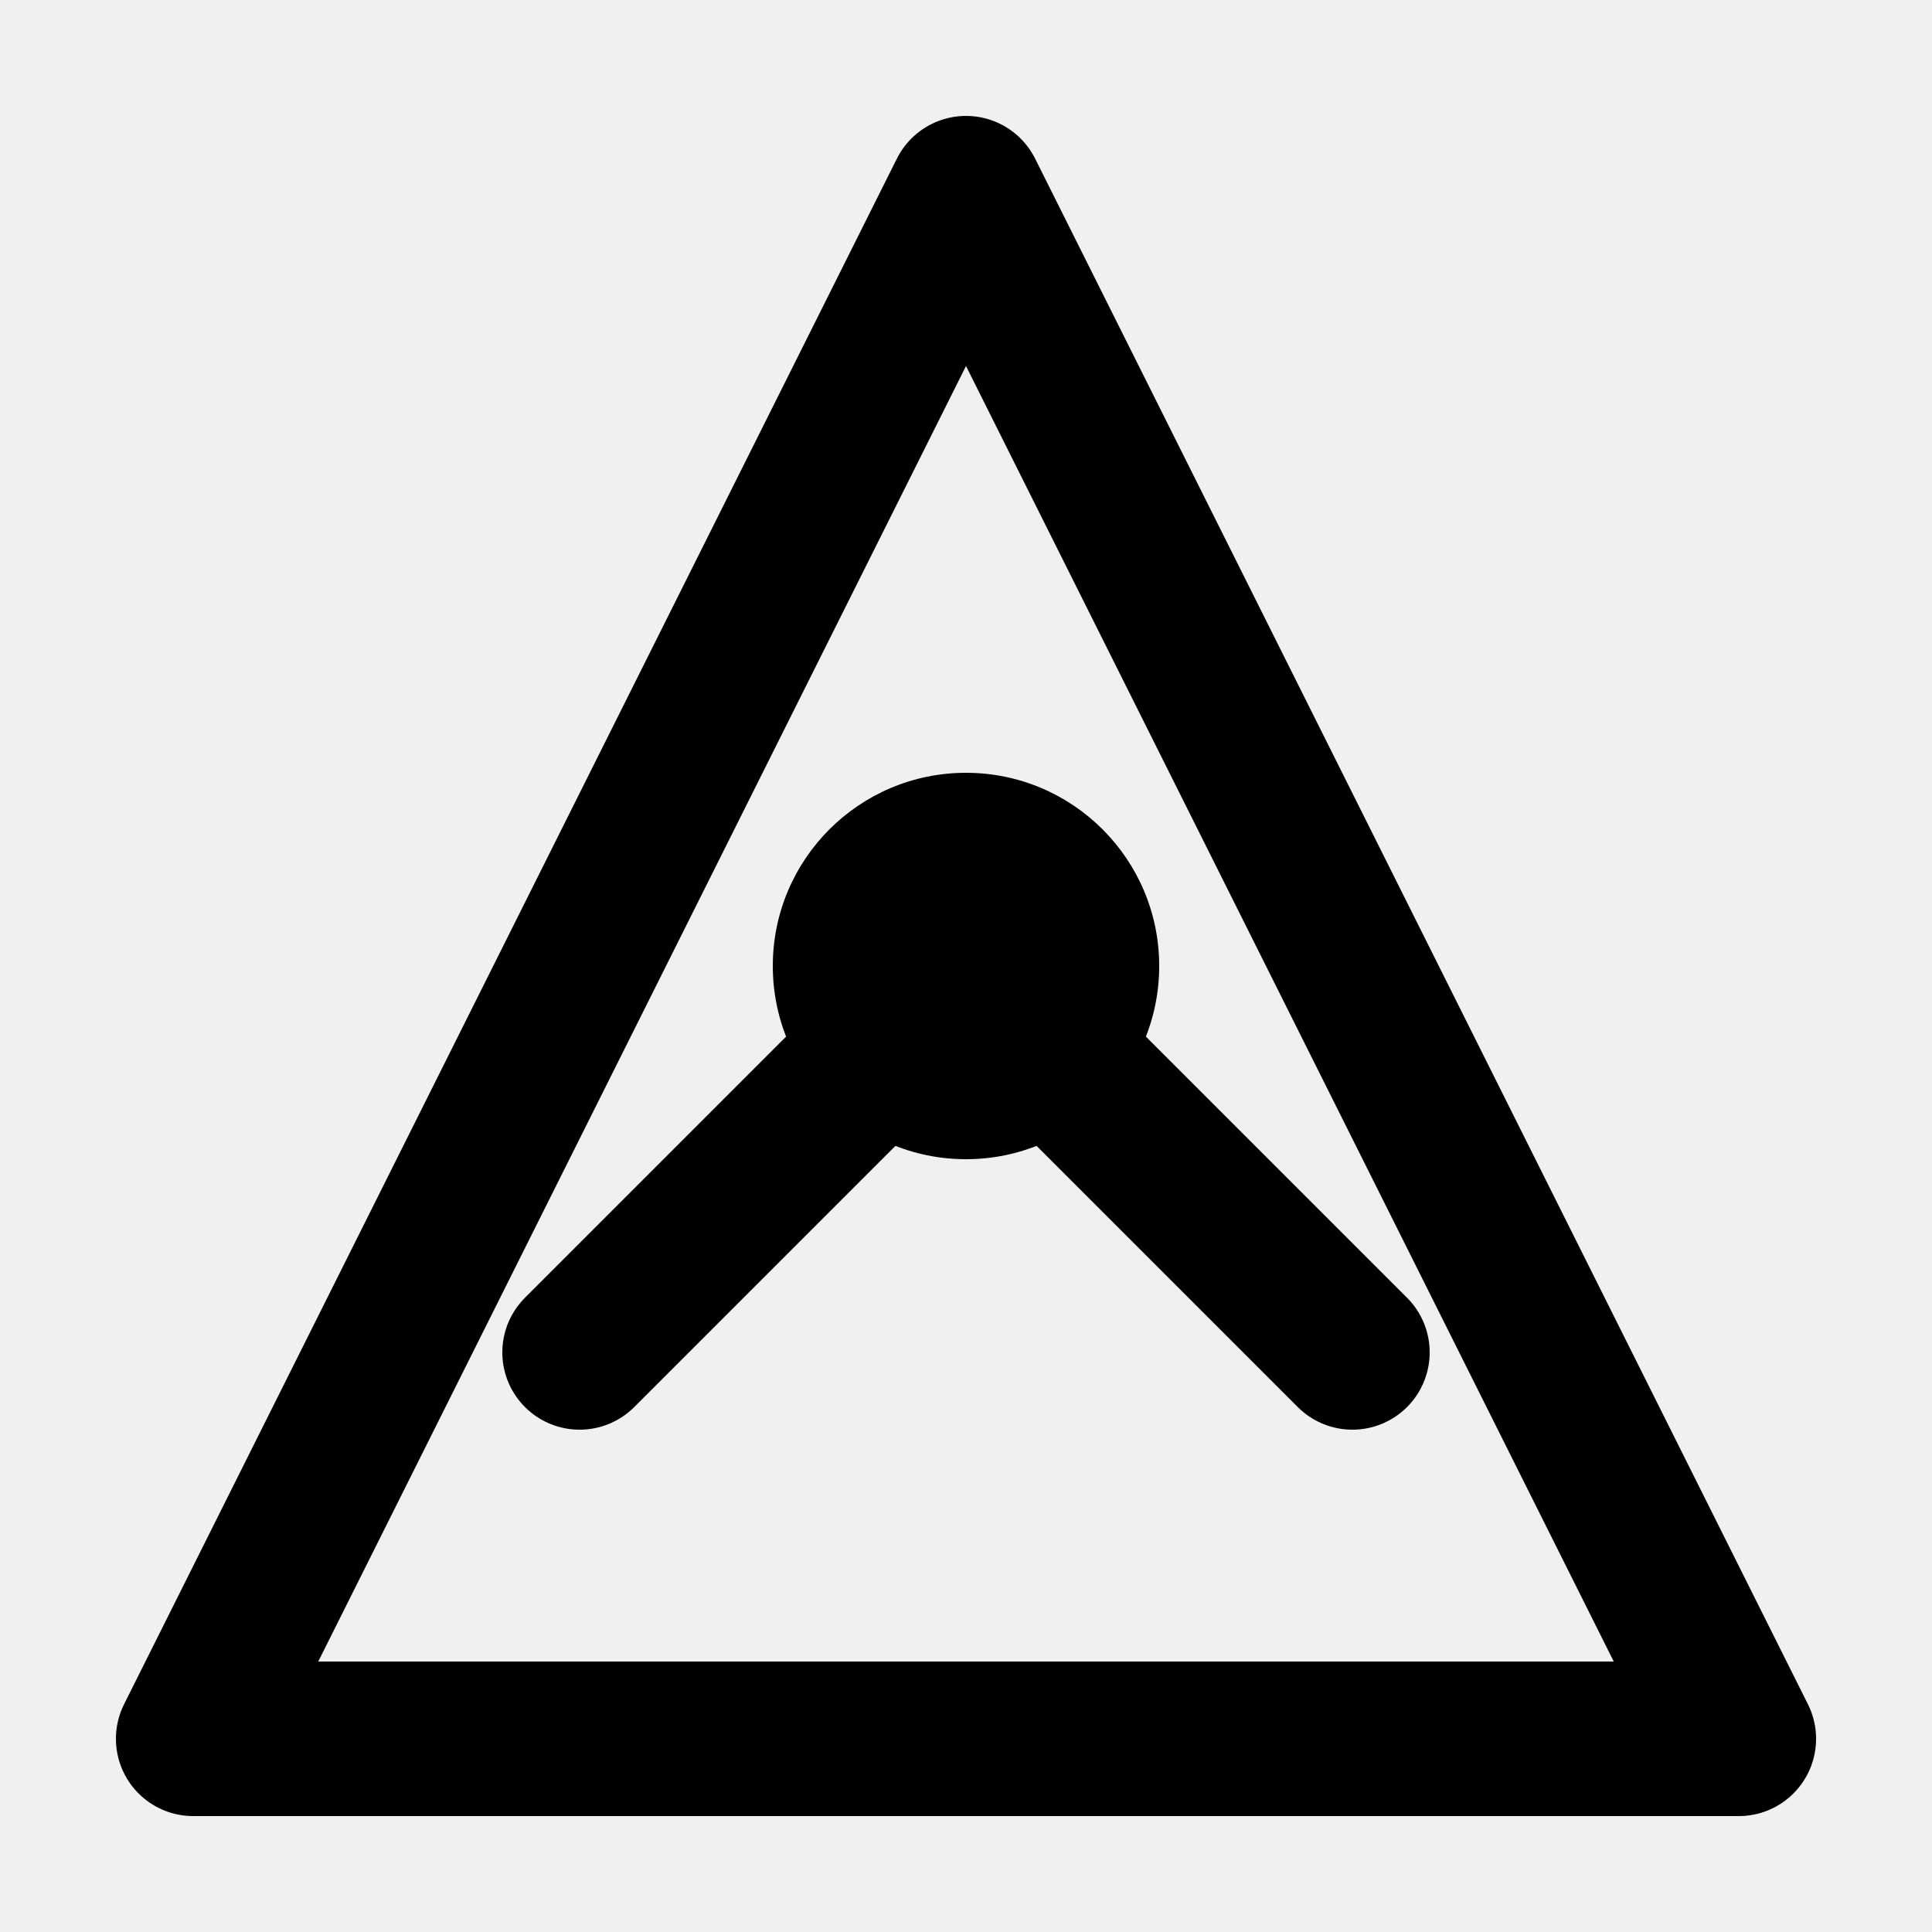
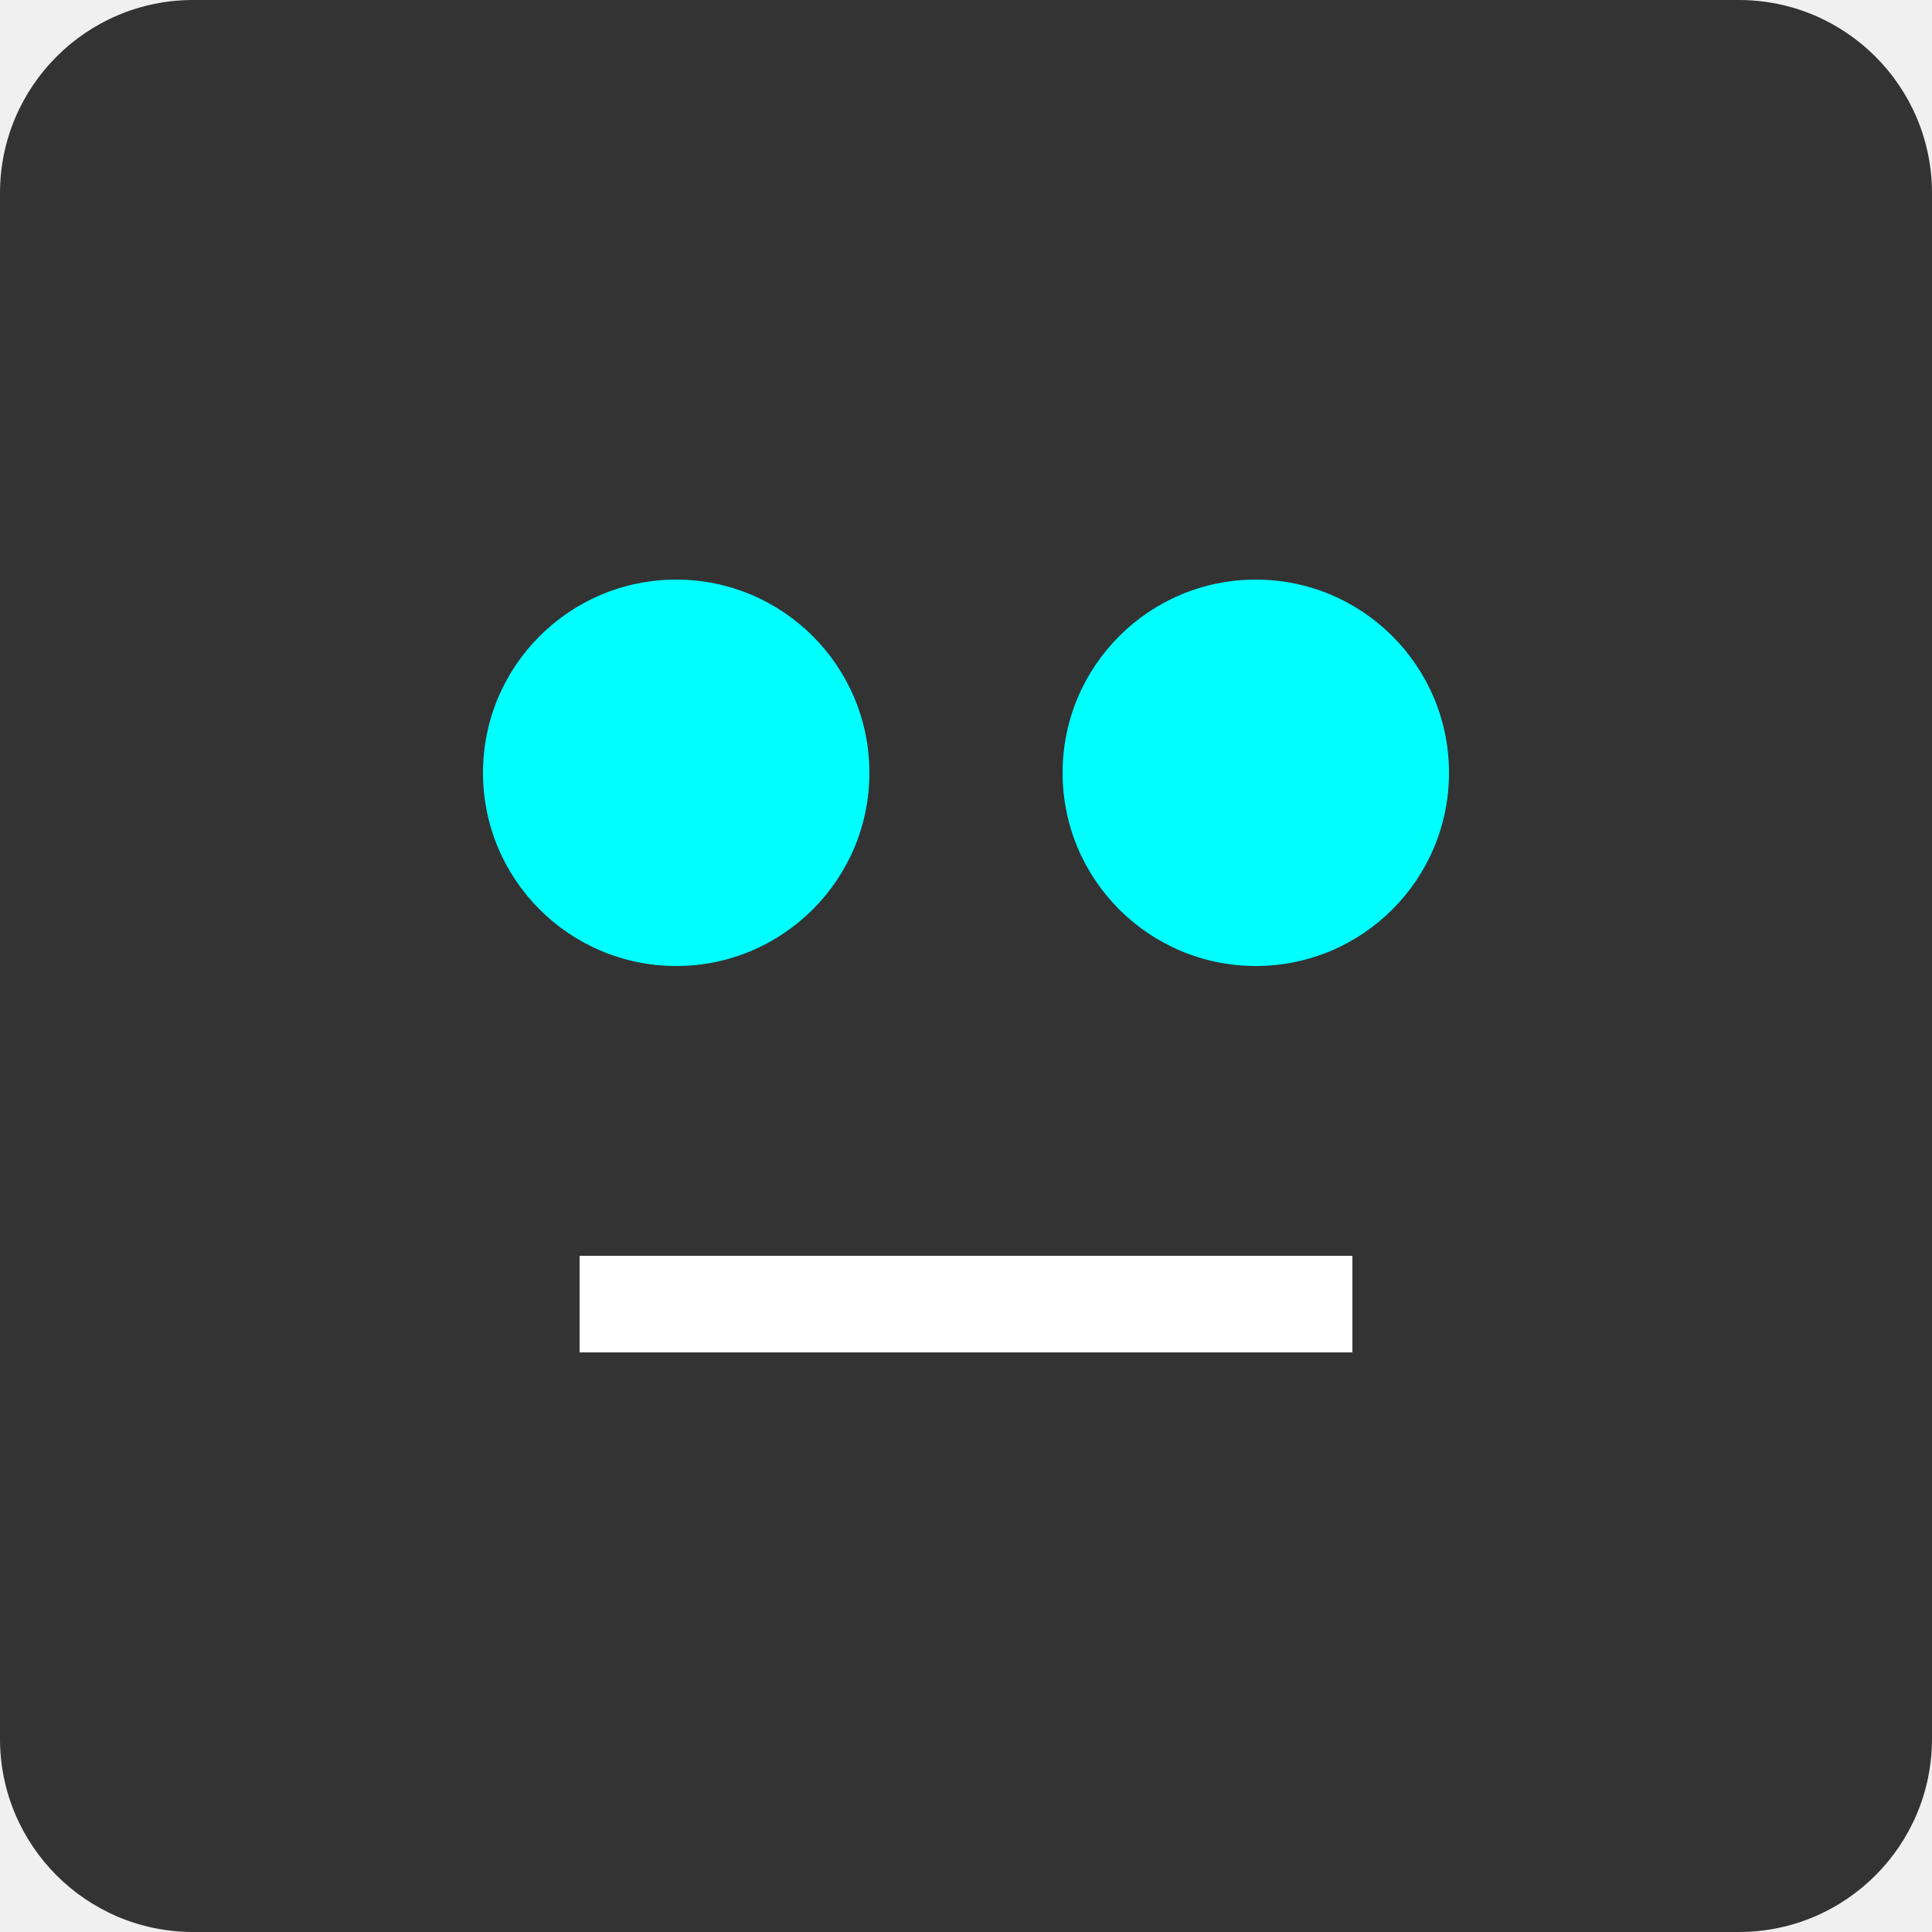
- <svg xmlns="http://www.w3.org/2000/svg" width="100" height="100" viewBox="0 0 100 100" fill="none">
-   <path d="M50 10L10 90H90L50 10Z" stroke="currentColor" stroke-width="8" stroke-linecap="round" stroke-linejoin="round" />
-   <circle cx="50" cy="50" r="10" fill="currentColor" />
-   <path d="M30 70L50 50L70 70" stroke="currentColor" stroke-width="8" stroke-linecap="round" stroke-linejoin="round" />
+ <svg xmlns="http://www.w3.org/2000/svg" width="100" height="100">
+   <rect width="100" height="100" rx="10" ry="10" fill="#333" />
+   <circle cx="35" cy="40" r="10" fill="cyan" />
+   <circle cx="65" cy="40" r="10" fill="cyan" />
+   <rect x="30" y="65" width="40" height="5" fill="white" />
</svg>
